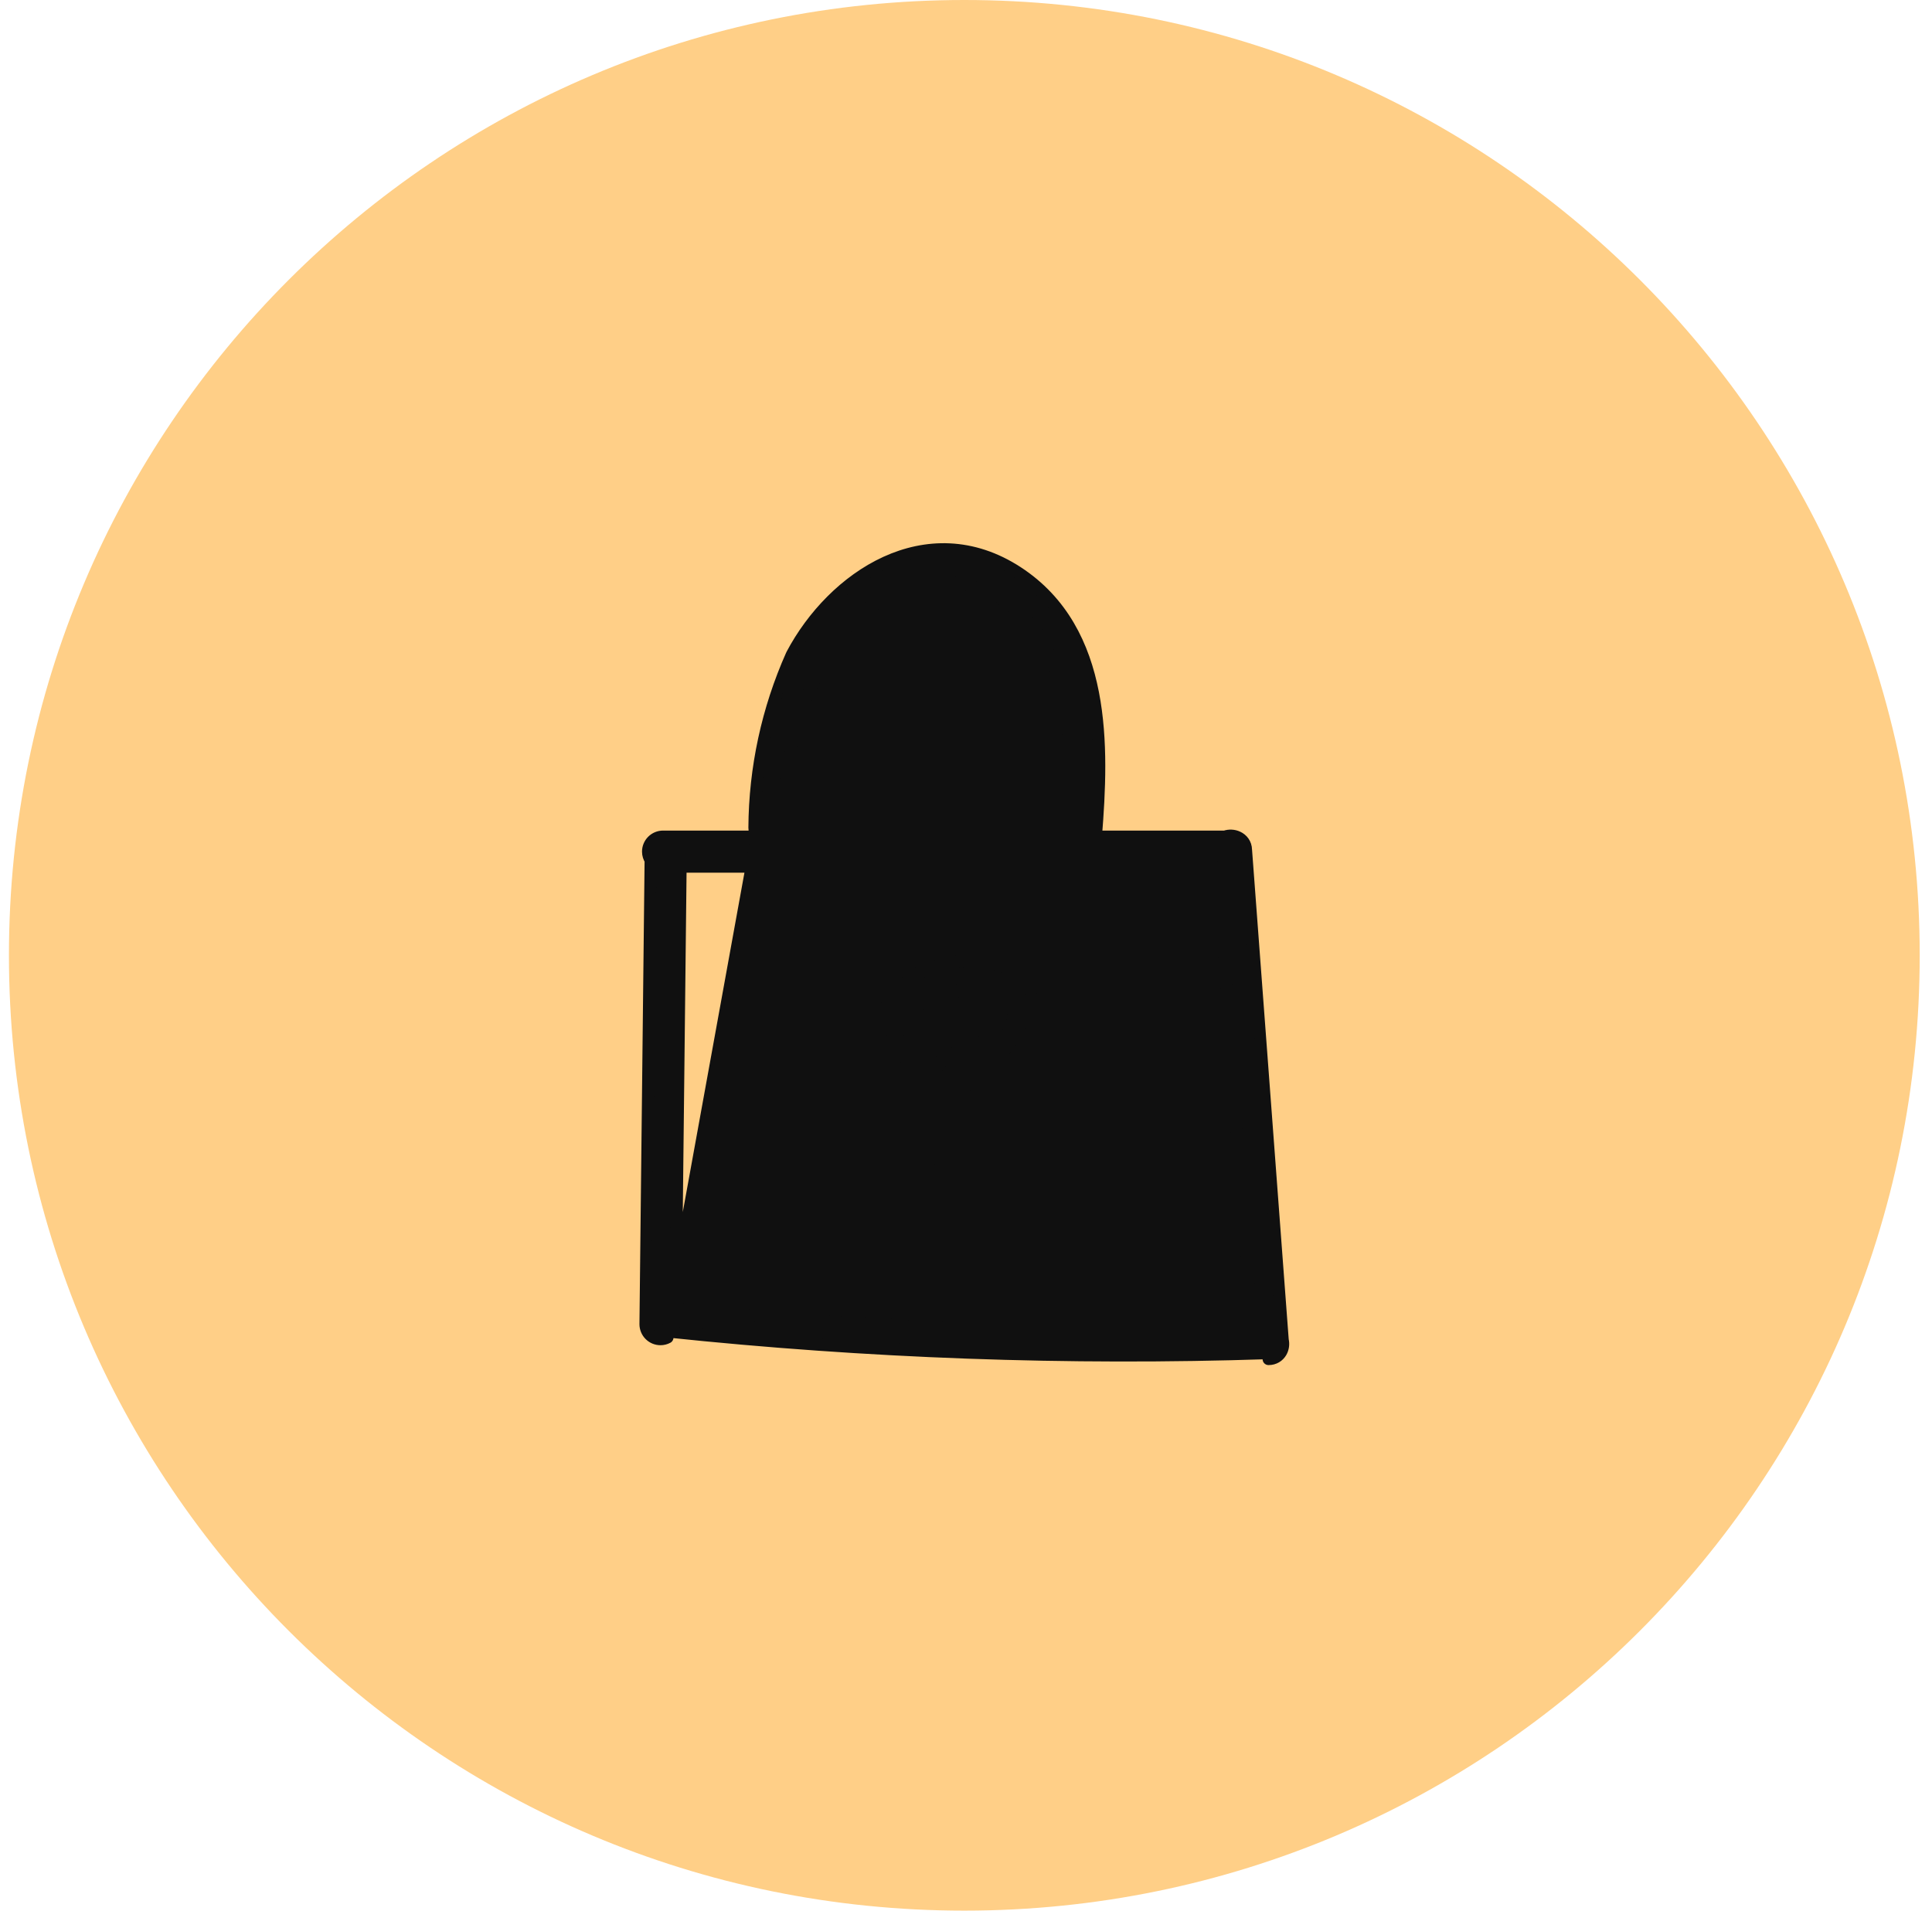
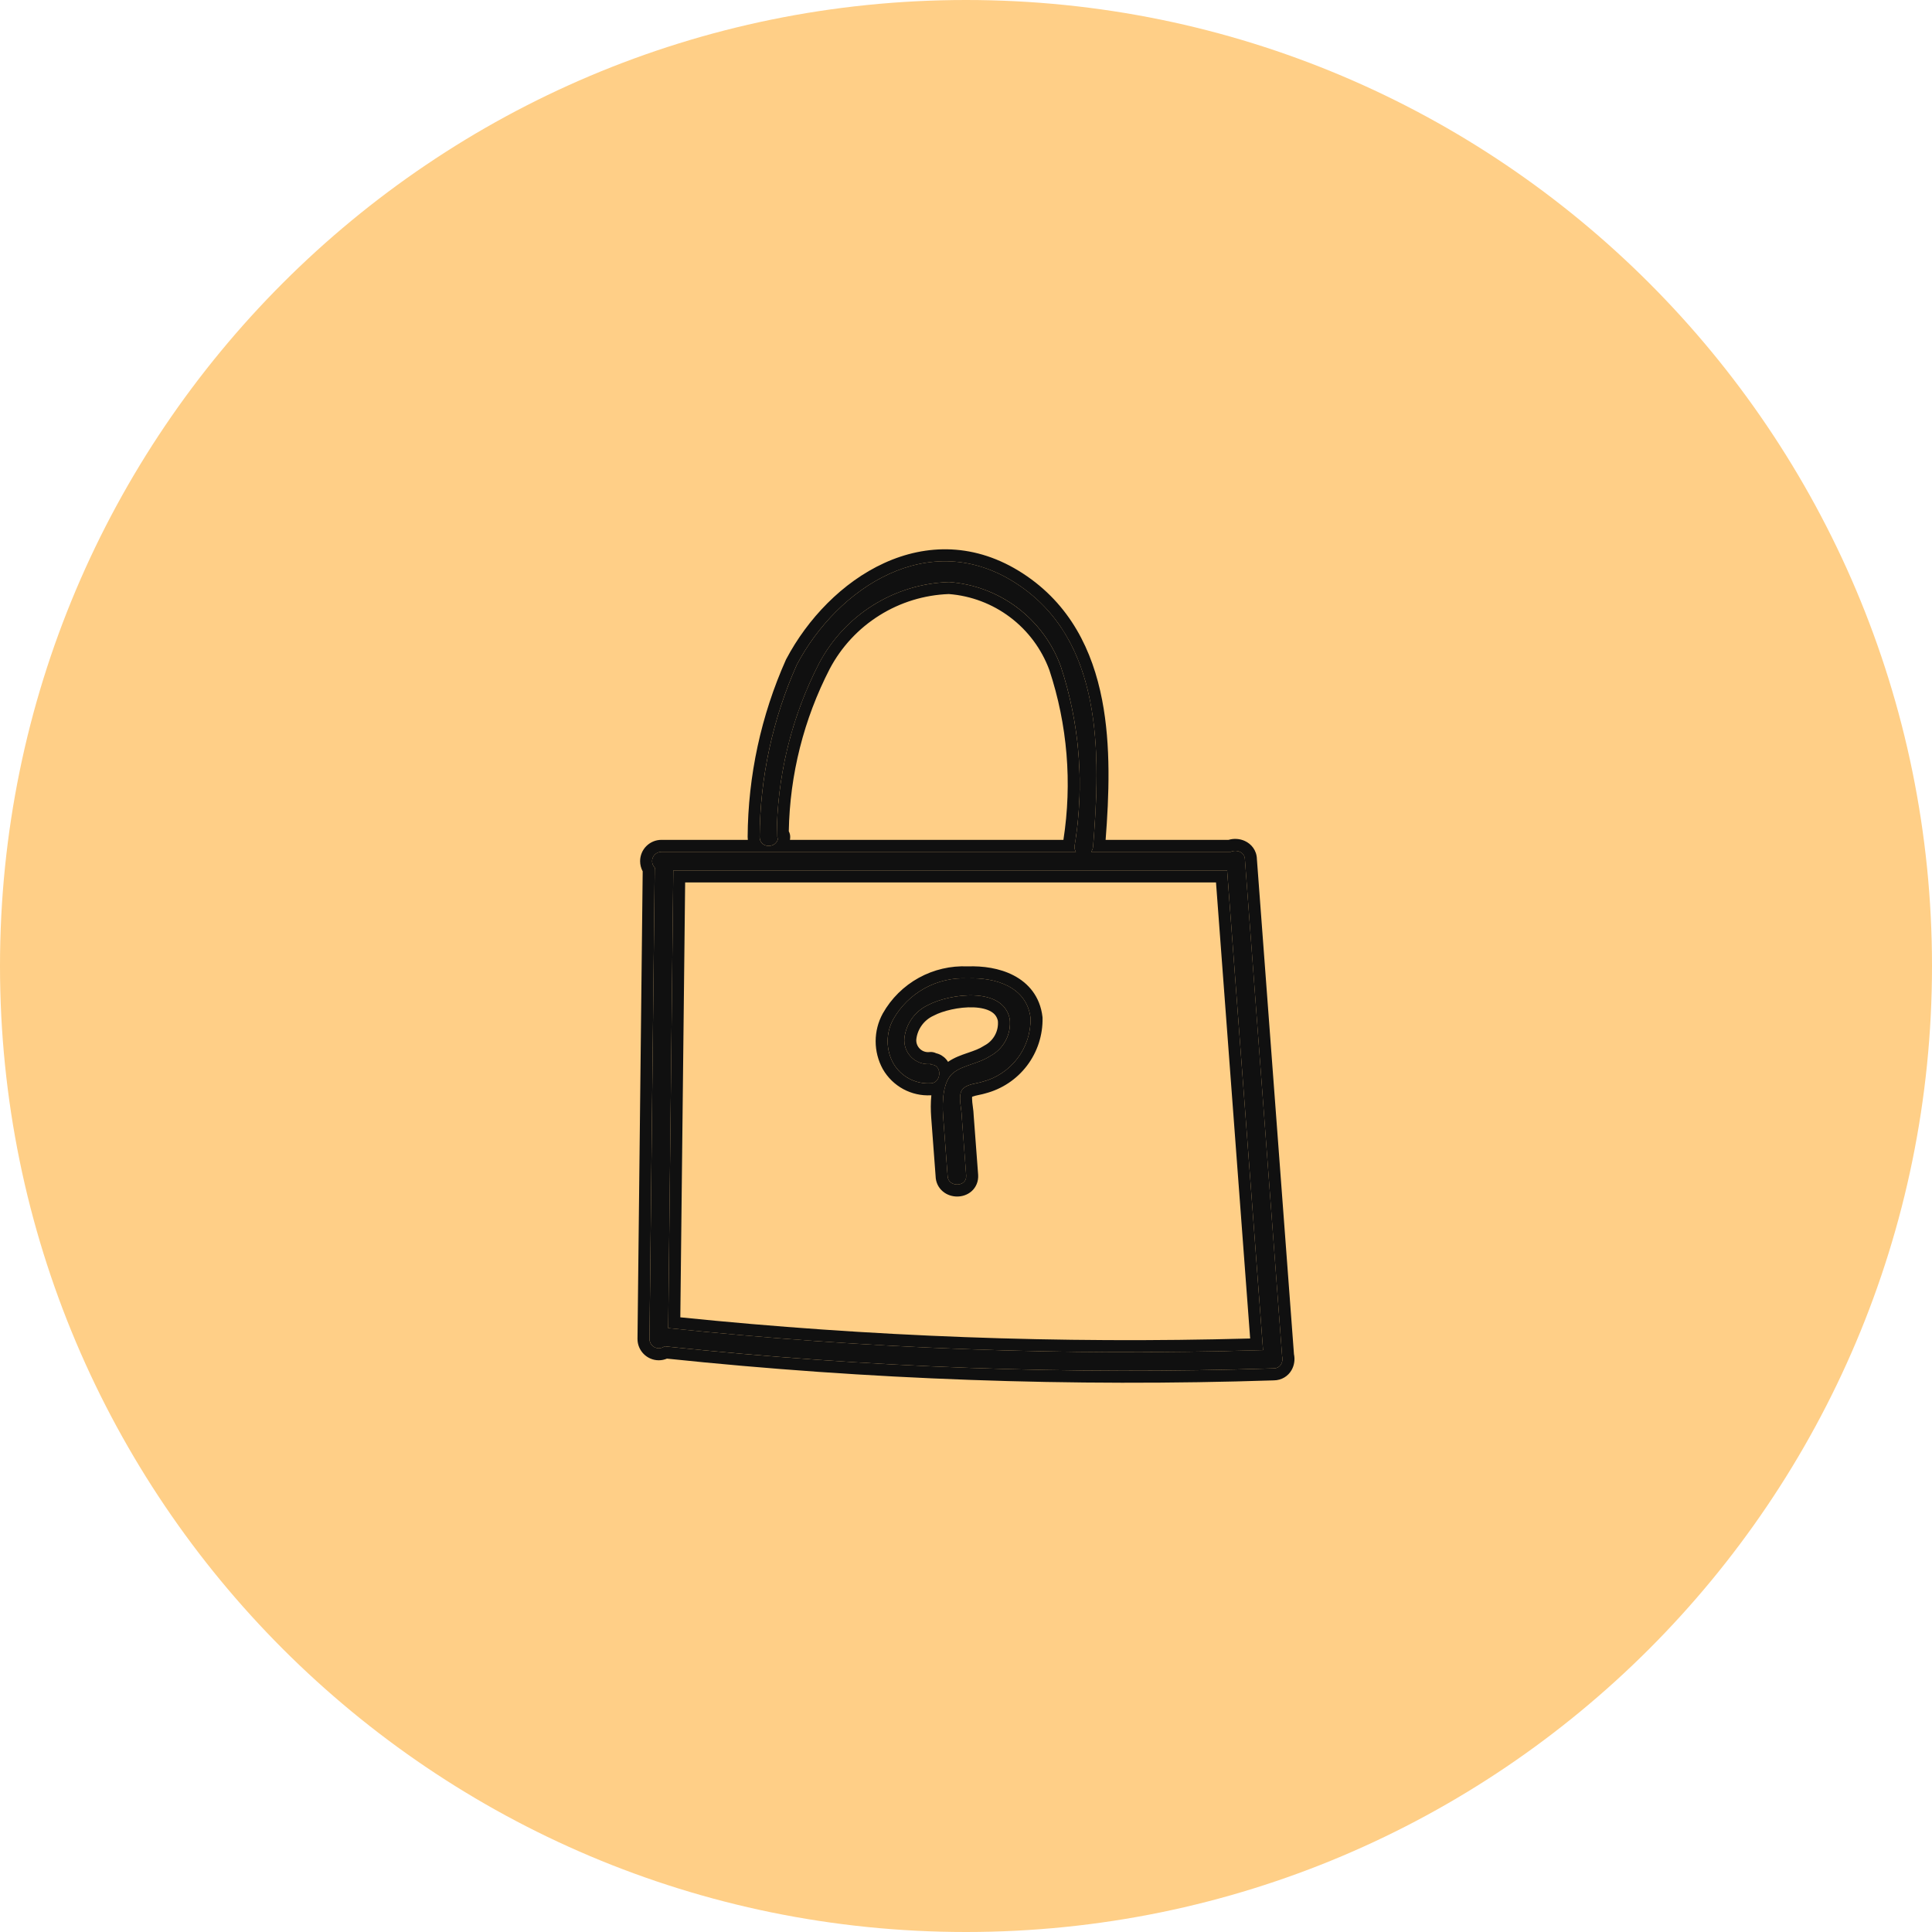
- <svg xmlns="http://www.w3.org/2000/svg" width="91" height="90" viewBox="0 0 91 90" fill="none">
-   <rect x="0.421" width="90" height="90" rx="45" fill="#FFCF87" />
-   <path d="M35.657 39.403C35.575 39.289 35.529 39.148 35.529 38.989V38.987C35.546 36.182 36.144 33.411 37.287 30.849C37.289 30.843 37.292 30.837 37.295 30.832C38.263 29.002 39.843 27.345 41.72 26.485C43.609 25.62 45.796 25.565 47.922 26.949C50.041 28.329 51.051 30.406 51.487 32.653C51.918 34.873 51.795 37.284 51.624 39.403H57.699C57.892 39.333 58.114 39.345 58.297 39.43C58.512 39.529 58.689 39.736 58.694 40.035L60.423 63.123C60.467 63.31 60.443 63.52 60.341 63.693C60.227 63.885 60.023 64.022 59.754 64.023C59.752 64.023 59.751 64.023 59.749 64.023V63.744C50.294 64.054 40.83 63.712 31.422 62.721L35.657 39.403ZM35.657 39.403H31.232C31.043 39.403 30.861 39.478 30.728 39.611C30.594 39.745 30.519 39.926 30.519 40.115C30.519 40.258 30.562 40.397 30.641 40.513C30.641 40.517 30.641 40.52 30.641 40.523L30.64 40.523L30.64 40.528L30.398 62.371H30.398V62.374C30.398 62.563 30.473 62.745 30.606 62.878L30.606 62.878C30.74 63.012 30.921 63.087 31.11 63.087C31.227 63.087 31.341 63.058 31.443 63.004L35.657 39.403ZM43.932 49.328C43.879 49.294 43.816 49.279 43.751 49.286C43.628 49.3 43.503 49.287 43.386 49.246C43.268 49.206 43.161 49.14 43.073 49.053C42.985 48.965 42.917 48.859 42.875 48.743C42.833 48.627 42.818 48.503 42.83 48.38C42.863 48.096 42.969 47.826 43.138 47.595C43.307 47.363 43.533 47.179 43.794 47.061C43.799 47.059 43.804 47.056 43.809 47.054C44.241 46.826 45.058 46.615 45.797 46.648C46.164 46.664 46.487 46.74 46.728 46.882C46.958 47.016 47.119 47.214 47.182 47.509C47.213 47.797 47.157 48.088 47.021 48.344C46.883 48.604 46.67 48.816 46.41 48.952C46.402 48.956 46.394 48.961 46.386 48.966C46.162 49.113 45.899 49.205 45.605 49.306L45.581 49.314C45.269 49.422 44.906 49.546 44.626 49.784C44.561 49.838 44.504 49.9 44.453 49.966C44.446 49.816 44.396 49.656 44.287 49.529C44.196 49.424 44.074 49.353 43.932 49.328ZM43.775 50.744C43.924 50.742 44.055 50.695 44.159 50.62C44.143 50.687 44.129 50.755 44.117 50.822C44.049 51.215 44.05 51.643 44.077 52.011L44.077 52.011L44.284 54.776C44.287 54.993 44.38 55.171 44.526 55.291C44.667 55.408 44.844 55.459 45.01 55.459C45.174 55.459 45.353 55.408 45.492 55.287C45.639 55.158 45.722 54.969 45.708 54.747L45.708 54.747L45.708 54.743L45.501 51.979C45.5 51.867 45.482 51.734 45.466 51.616L45.465 51.604C45.444 51.452 45.425 51.309 45.424 51.18C45.423 51.046 45.442 50.971 45.462 50.936C45.481 50.904 45.525 50.864 45.628 50.823C45.73 50.783 45.851 50.757 45.986 50.728L45.996 50.727C46.078 50.709 46.172 50.69 46.254 50.663C46.966 50.479 47.595 50.06 48.04 49.474C48.487 48.886 48.723 48.164 48.708 47.425C48.708 47.416 48.707 47.407 48.706 47.398C48.607 46.557 48.129 46.006 47.509 45.684C46.905 45.37 46.168 45.271 45.501 45.297C44.755 45.261 44.014 45.433 43.36 45.792C42.702 46.154 42.158 46.692 41.789 47.346L41.789 47.346L41.787 47.349C41.593 47.704 41.492 48.102 41.492 48.506C41.492 48.91 41.593 49.308 41.787 49.663L41.787 49.663L41.79 49.668C41.989 50.014 42.281 50.299 42.633 50.489C42.983 50.678 43.378 50.766 43.775 50.744ZM50.199 39.393C50.198 39.396 50.198 39.4 50.197 39.403H36.811C36.89 39.299 36.943 39.167 36.953 39.006C36.958 38.933 36.934 38.861 36.886 38.806C36.92 36.097 37.585 33.431 38.829 31.022C39.392 29.959 40.226 29.063 41.246 28.426C42.263 27.791 43.429 27.435 44.626 27.393C45.72 27.474 46.766 27.869 47.642 28.528C48.521 29.19 49.19 30.091 49.569 31.123C50.451 33.787 50.667 36.626 50.199 39.393ZM58.959 62.623C49.904 62.885 40.842 62.548 31.831 61.617L32.062 40.828H57.326L58.959 62.623Z" fill="#101010" stroke="#101010" stroke-width="0.558" stroke-linejoin="round" />
+ <svg xmlns="http://www.w3.org/2000/svg" width="90" height="90" viewBox="0 0 90 90" fill="none">
+   <rect width="90" height="90" rx="45" fill="#FFCF87" />
+   <path d="M43.362 49.563C43.197 49.582 43.031 49.564 42.874 49.51C42.717 49.456 42.574 49.368 42.456 49.251C42.338 49.135 42.248 48.993 42.191 48.837C42.135 48.681 42.115 48.515 42.131 48.35C42.17 48.017 42.294 47.7 42.492 47.43C42.689 47.16 42.953 46.945 43.258 46.807C44.212 46.304 46.725 45.923 47.037 47.466C47.077 47.814 47.011 48.166 46.847 48.475C46.683 48.784 46.429 49.037 46.118 49.199C45.86 49.369 45.563 49.471 45.274 49.57C44.945 49.684 44.625 49.793 44.385 49.997C43.934 50.378 43.882 51.28 43.934 51.99L44.142 54.764C44.142 55.319 45.044 55.319 45.009 54.764L44.801 51.99C44.801 51.895 44.785 51.773 44.767 51.641C44.727 51.344 44.681 50.998 44.801 50.794C44.929 50.576 45.246 50.51 45.508 50.455C45.601 50.436 45.687 50.418 45.754 50.395C46.409 50.228 46.988 49.843 47.397 49.305C47.806 48.767 48.021 48.107 48.008 47.431C47.835 45.958 46.361 45.524 45.078 45.576C44.38 45.541 43.686 45.7 43.074 46.037C42.461 46.374 41.955 46.874 41.611 47.483C41.44 47.797 41.35 48.148 41.35 48.506C41.35 48.863 41.44 49.215 41.611 49.529C41.785 49.83 42.039 50.078 42.345 50.243C42.651 50.408 42.997 50.485 43.345 50.465C43.882 50.465 43.9 49.546 43.345 49.598L43.362 49.563Z" fill="#101010" />
+   <path fill-rule="evenodd" clip-rule="evenodd" d="M38.161 30.893C36.868 33.396 36.191 36.171 36.184 38.989H36.254C36.219 39.543 35.387 39.543 35.387 38.989C35.404 36.222 35.994 33.489 37.121 30.962C39.01 27.391 43.275 24.53 47.349 27.183C51.423 29.835 51.267 35.175 50.92 39.439C50.911 39.538 50.878 39.618 50.829 39.682H57.333C57.589 39.56 57.994 39.686 57.994 40.046L59.726 63.169C59.796 63.42 59.664 63.744 59.328 63.744C49.873 64.054 40.409 63.712 31.001 62.721C30.986 62.72 30.971 62.718 30.957 62.715C30.881 62.775 30.787 62.808 30.689 62.808C30.574 62.808 30.464 62.762 30.383 62.681C30.302 62.6 30.256 62.489 30.256 62.374L30.499 40.531C30.5 40.495 30.504 40.461 30.512 40.429L30.504 40.422C30.423 40.34 30.377 40.23 30.377 40.115C30.377 40 30.423 39.89 30.504 39.809C30.586 39.727 30.696 39.682 30.811 39.682H50.121C50.079 39.618 50.053 39.538 50.053 39.439C50.529 36.626 50.309 33.74 49.412 31.032C49.014 29.947 48.312 29 47.389 28.305C46.467 27.61 45.363 27.197 44.211 27.114C42.959 27.154 41.74 27.526 40.677 28.189C39.615 28.853 38.747 29.786 38.161 30.893ZM31.128 61.868C40.332 62.831 49.589 63.174 58.838 62.893L57.164 40.549H31.365L31.128 61.868Z" fill="#101010" />
+   <path fill-rule="evenodd" clip-rule="evenodd" d="M37.12 30.963C39.01 27.391 43.274 24.531 47.348 27.183C51.322 29.771 51.271 34.915 50.945 39.124C50.936 39.23 50.928 39.335 50.919 39.44C50.91 39.538 50.877 39.619 50.829 39.682H57.332C57.589 39.56 57.993 39.687 57.993 40.047L59.725 63.169C59.796 63.421 59.663 63.745 59.328 63.745C49.873 64.054 40.408 63.712 31.001 62.722C30.985 62.721 30.971 62.718 30.956 62.716C30.88 62.776 30.786 62.808 30.689 62.808C30.574 62.808 30.464 62.763 30.382 62.681C30.301 62.6 30.255 62.49 30.255 62.375L30.498 40.532C30.499 40.495 30.504 40.461 30.512 40.43L30.504 40.422C30.423 40.341 30.377 40.231 30.377 40.116C30.377 40.001 30.423 39.891 30.504 39.809C30.585 39.728 30.695 39.682 30.81 39.682H50.121C50.078 39.619 50.053 39.538 50.053 39.44C50.071 39.335 50.087 39.23 50.103 39.124C50.511 36.411 50.275 33.639 49.411 31.032C49.014 29.948 48.311 29.001 47.389 28.306C46.466 27.611 45.363 27.197 44.211 27.114C42.959 27.155 41.739 27.526 40.677 28.19C39.614 28.853 38.746 29.786 38.16 30.893C36.953 33.231 36.283 35.806 36.194 38.431C36.188 38.615 36.184 38.8 36.184 38.985C36.184 38.986 36.184 38.988 36.184 38.989H36.253C36.253 38.989 36.253 38.989 36.253 38.989C36.25 39.038 36.241 39.084 36.226 39.124C36.215 39.155 36.201 39.184 36.184 39.21C36.101 39.339 35.956 39.404 35.812 39.405C35.636 39.407 35.461 39.313 35.405 39.124C35.393 39.084 35.386 39.039 35.386 38.989C35.403 36.222 35.993 33.489 37.12 30.963ZM34.837 39.124C34.831 39.08 34.828 39.035 34.828 38.989V38.986C34.846 36.142 35.452 33.333 36.61 30.735C36.615 30.724 36.621 30.713 36.627 30.702C37.618 28.828 39.24 27.122 41.183 26.232C43.149 25.331 45.438 25.274 47.653 26.716C49.855 28.149 50.894 30.305 51.34 32.601C51.758 34.755 51.662 37.076 51.504 39.124H57.232C57.484 39.048 57.761 39.07 57.992 39.177C58.288 39.313 58.541 39.606 58.551 40.022L60.278 63.083C60.331 63.329 60.296 63.603 60.16 63.835C59.999 64.107 59.708 64.299 59.338 64.303C49.903 64.611 40.458 64.273 31.07 63.29C30.95 63.34 30.821 63.367 30.689 63.367C30.426 63.367 30.174 63.262 29.988 63.076C29.802 62.89 29.697 62.638 29.697 62.375V62.369L29.939 40.59C29.861 40.445 29.819 40.283 29.819 40.116C29.819 39.853 29.923 39.6 30.109 39.415C30.295 39.229 30.547 39.124 30.81 39.124H34.837ZM36.8 39.124H49.538C49.95 36.475 49.727 33.764 48.884 31.216C48.523 30.236 47.887 29.38 47.053 28.752C46.224 28.127 45.234 27.753 44.2 27.673C43.056 27.715 41.943 28.057 40.973 28.663C39.994 29.274 39.195 30.133 38.655 31.152C37.445 33.497 36.791 36.088 36.745 38.725C36.794 38.816 36.817 38.919 36.81 39.024C36.808 39.058 36.805 39.092 36.8 39.124ZM44.31 50.068C44.149 50.243 44.048 50.493 43.989 50.774C43.908 51.16 43.905 51.604 43.934 51.991L44.142 54.764C44.142 55.319 45.043 55.319 45.008 54.764L44.8 51.991C44.8 51.895 44.784 51.773 44.767 51.641C44.727 51.344 44.68 50.999 44.8 50.795C44.929 50.577 45.246 50.511 45.508 50.456C45.6 50.437 45.686 50.419 45.754 50.396C46.409 50.228 46.988 49.844 47.397 49.306C47.806 48.768 48.021 48.107 48.008 47.431C47.834 45.958 46.361 45.525 45.078 45.577C44.38 45.541 43.686 45.7 43.073 46.037C42.461 46.374 41.955 46.875 41.611 47.483C41.439 47.797 41.349 48.149 41.349 48.506C41.349 48.864 41.439 49.215 41.611 49.529C41.784 49.831 42.038 50.078 42.344 50.244C42.651 50.409 42.997 50.486 43.344 50.465C43.402 50.465 43.453 50.455 43.499 50.436C43.704 50.352 43.787 50.1 43.742 49.894C43.732 49.851 43.717 49.811 43.697 49.774C43.684 49.75 43.668 49.727 43.65 49.707C43.597 49.648 43.524 49.608 43.431 49.598C43.41 49.596 43.388 49.596 43.365 49.597C43.358 49.597 43.352 49.598 43.344 49.598L43.362 49.564C43.355 49.565 43.348 49.565 43.341 49.566C43.323 49.568 43.305 49.569 43.287 49.57C43.147 49.576 43.006 49.556 42.873 49.511C42.848 49.502 42.823 49.492 42.798 49.482C42.671 49.427 42.555 49.349 42.456 49.252C42.338 49.135 42.247 48.994 42.191 48.838C42.135 48.682 42.114 48.515 42.131 48.35C42.17 48.018 42.294 47.701 42.491 47.431C42.689 47.16 42.953 46.946 43.258 46.807C44.211 46.305 46.725 45.923 47.037 47.466C47.077 47.814 47.01 48.166 46.846 48.475C46.682 48.785 46.428 49.037 46.118 49.2C45.859 49.37 45.562 49.471 45.274 49.571C44.944 49.684 44.625 49.794 44.385 49.997C44.358 50.019 44.334 50.043 44.31 50.068ZM46.485 47.554C46.506 47.782 46.461 48.011 46.353 48.214C46.242 48.424 46.07 48.595 45.859 48.705C45.843 48.714 45.827 48.723 45.812 48.733C45.621 48.858 45.393 48.94 45.093 49.043C45.08 49.047 45.068 49.051 45.055 49.056C44.795 49.145 44.457 49.261 44.163 49.465C44.138 49.424 44.109 49.385 44.077 49.347C43.953 49.204 43.792 49.107 43.609 49.064C43.515 49.017 43.407 48.997 43.298 49.009C43.216 49.019 43.133 49.01 43.055 48.983C42.977 48.956 42.906 48.912 42.848 48.854C42.789 48.796 42.744 48.726 42.716 48.649C42.688 48.572 42.678 48.491 42.686 48.41C42.714 48.175 42.802 47.951 42.942 47.76C43.083 47.567 43.271 47.414 43.488 47.316C43.498 47.311 43.508 47.306 43.518 47.301C43.904 47.097 44.672 46.897 45.363 46.927C45.704 46.942 45.978 47.012 46.166 47.123C46.329 47.219 46.438 47.349 46.485 47.554ZM43.386 51.023C43.379 51.023 43.371 51.023 43.363 51.023C42.917 51.047 42.472 50.947 42.079 50.735C41.682 50.52 41.352 50.199 41.127 49.807L41.121 49.797C40.905 49.401 40.791 48.957 40.791 48.506C40.791 48.055 40.905 47.611 41.121 47.216L41.125 47.209C41.519 46.51 42.101 45.935 42.804 45.548C43.5 45.166 44.288 44.982 45.081 45.018C45.775 44.993 46.559 45.095 47.216 45.437C47.906 45.795 48.451 46.42 48.562 47.366C48.564 47.384 48.565 47.402 48.566 47.42C48.581 48.222 48.326 49.005 47.841 49.644C47.359 50.277 46.679 50.731 45.91 50.932C45.816 50.962 45.712 50.983 45.636 50.999L45.622 51.002C45.482 51.032 45.385 51.053 45.309 51.083C45.3 51.087 45.292 51.09 45.285 51.093C45.283 51.112 45.281 51.139 45.282 51.178C45.283 51.286 45.299 51.412 45.32 51.567L45.322 51.586C45.337 51.695 45.356 51.839 45.358 51.967L45.566 54.73C45.585 55.036 45.469 55.31 45.254 55.498C45.055 55.671 44.807 55.739 44.588 55.739C44.368 55.739 44.125 55.671 43.927 55.507C43.721 55.337 43.591 55.085 43.584 54.789L43.377 52.032C43.355 51.725 43.349 51.37 43.386 51.023ZM58.838 62.893L57.164 40.549H31.365L31.128 61.868C40.146 62.812 49.216 63.16 58.279 62.91C58.465 62.904 58.652 62.899 58.838 62.893ZM58.237 62.352L56.646 41.107H31.917L31.692 61.366C40.51 62.267 49.377 62.596 58.237 62.352Z" fill="#101010" />
</svg>
